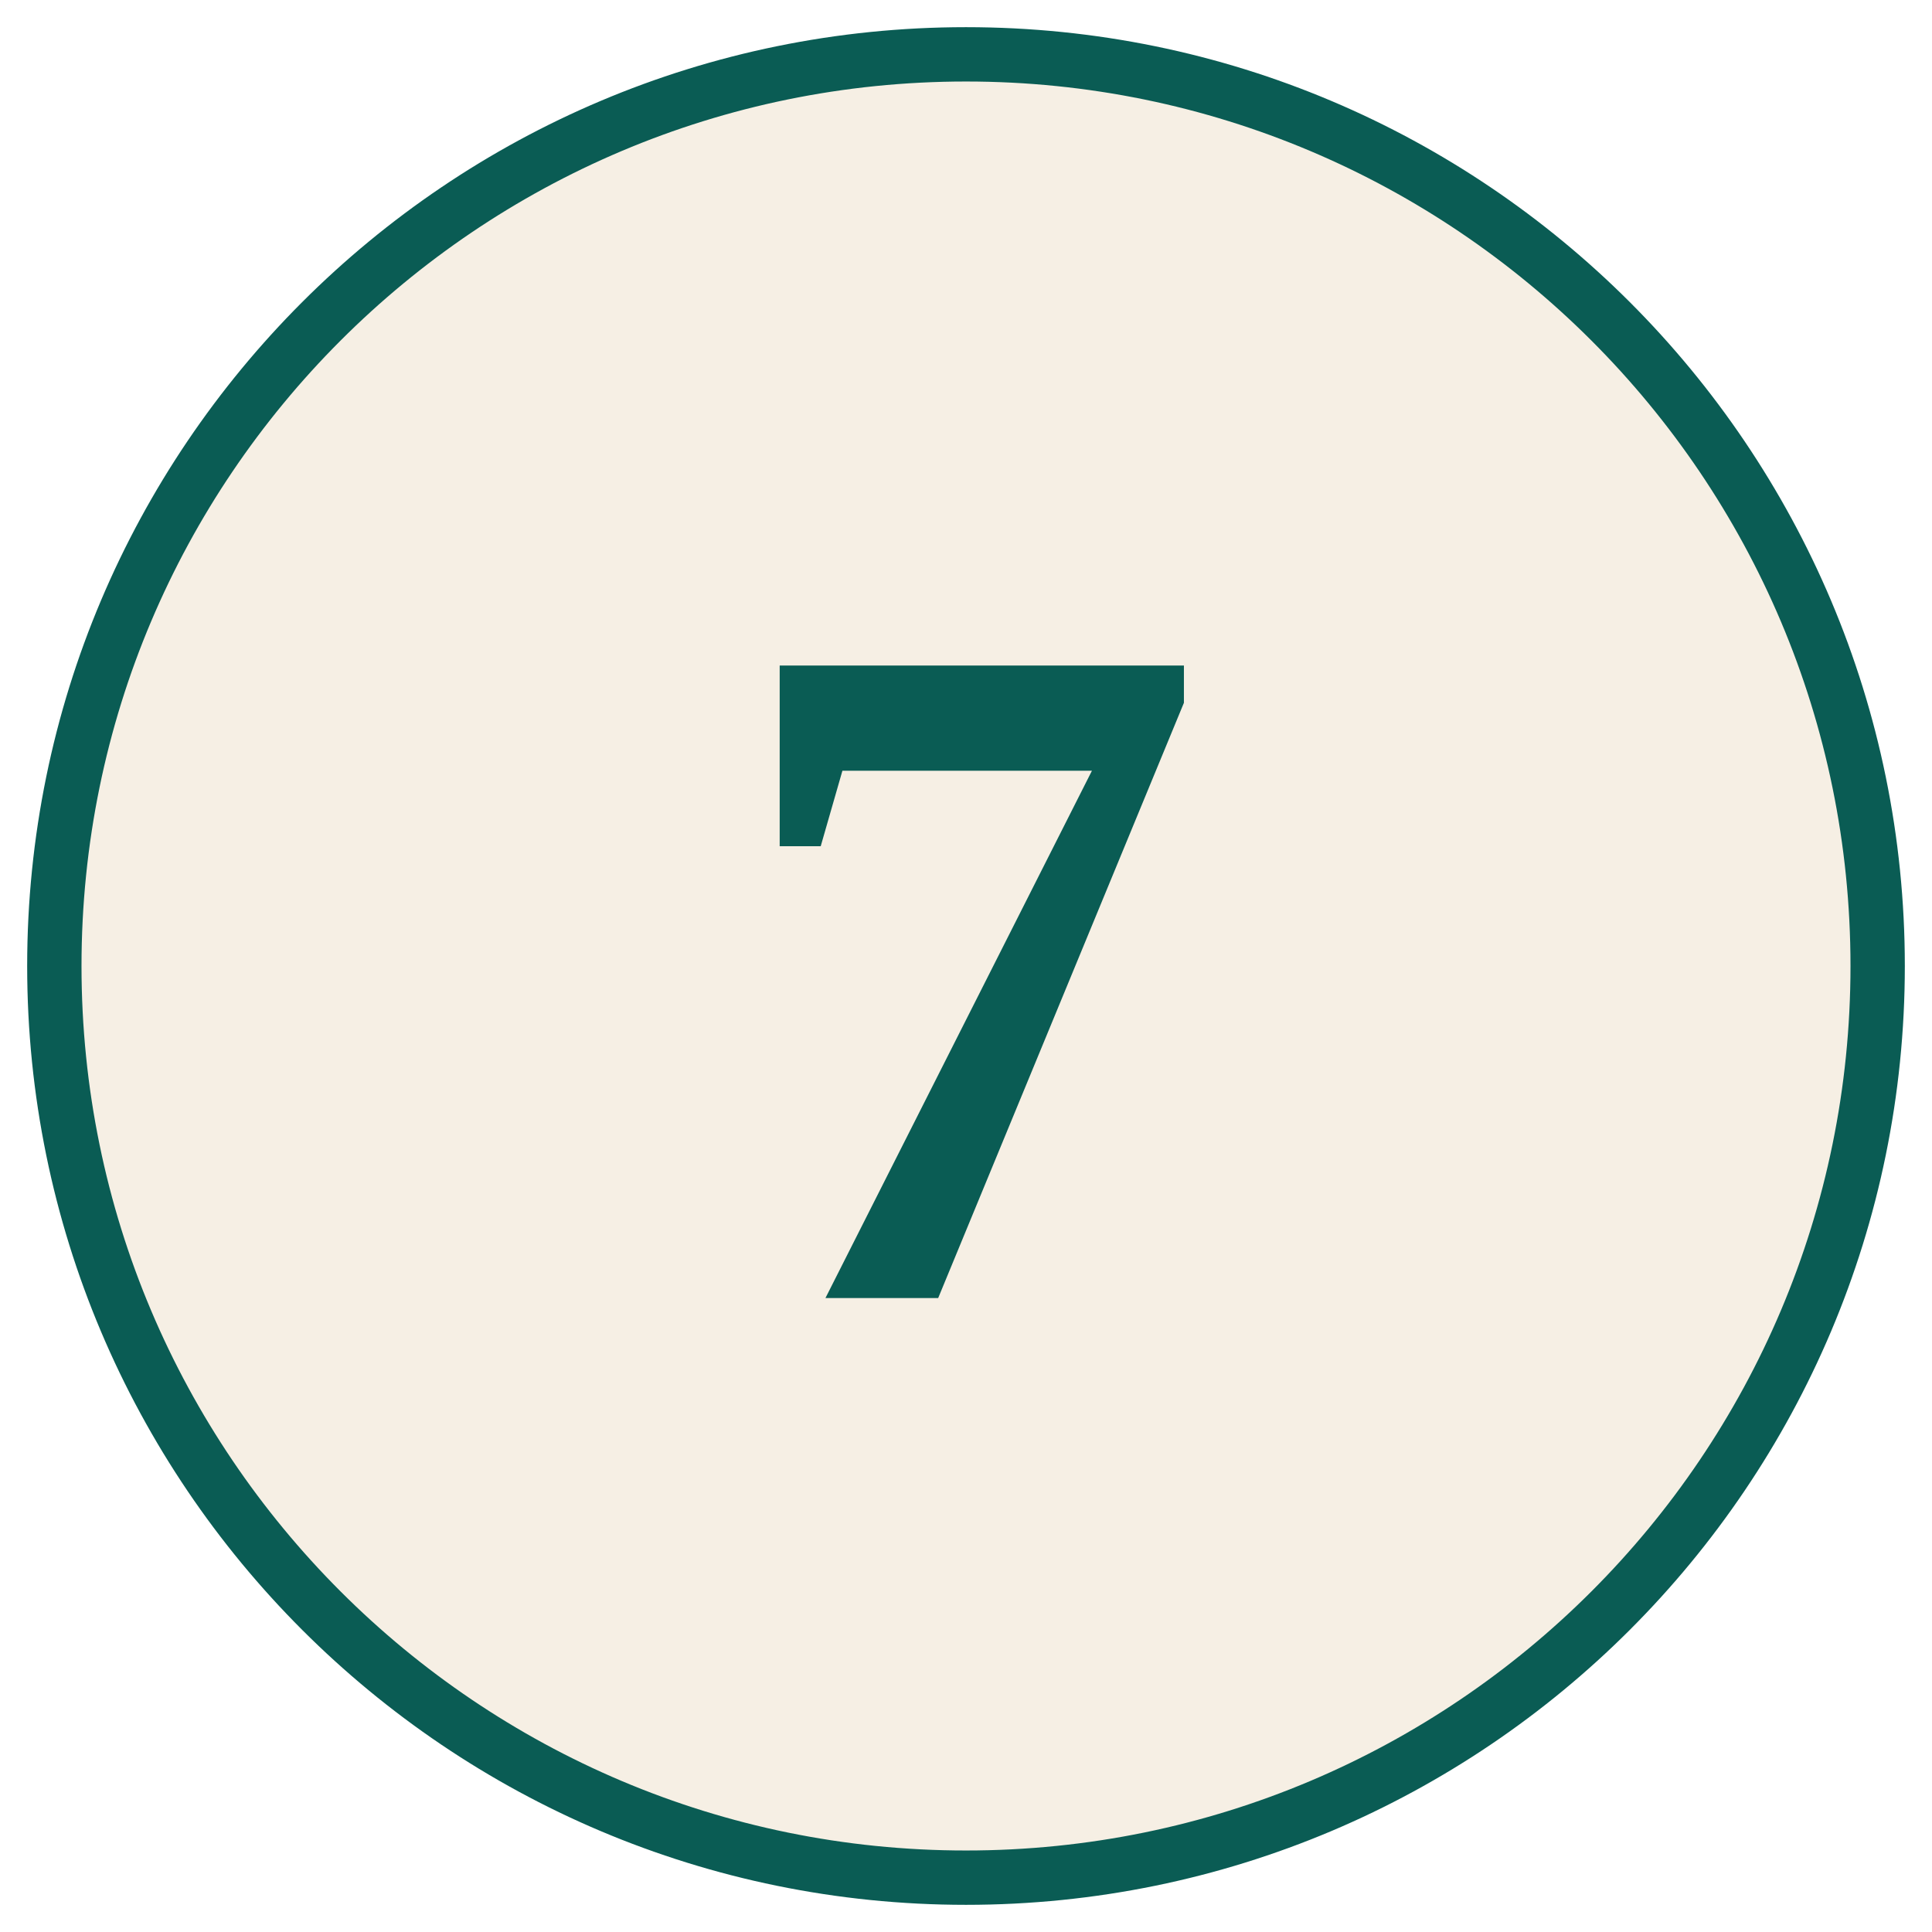
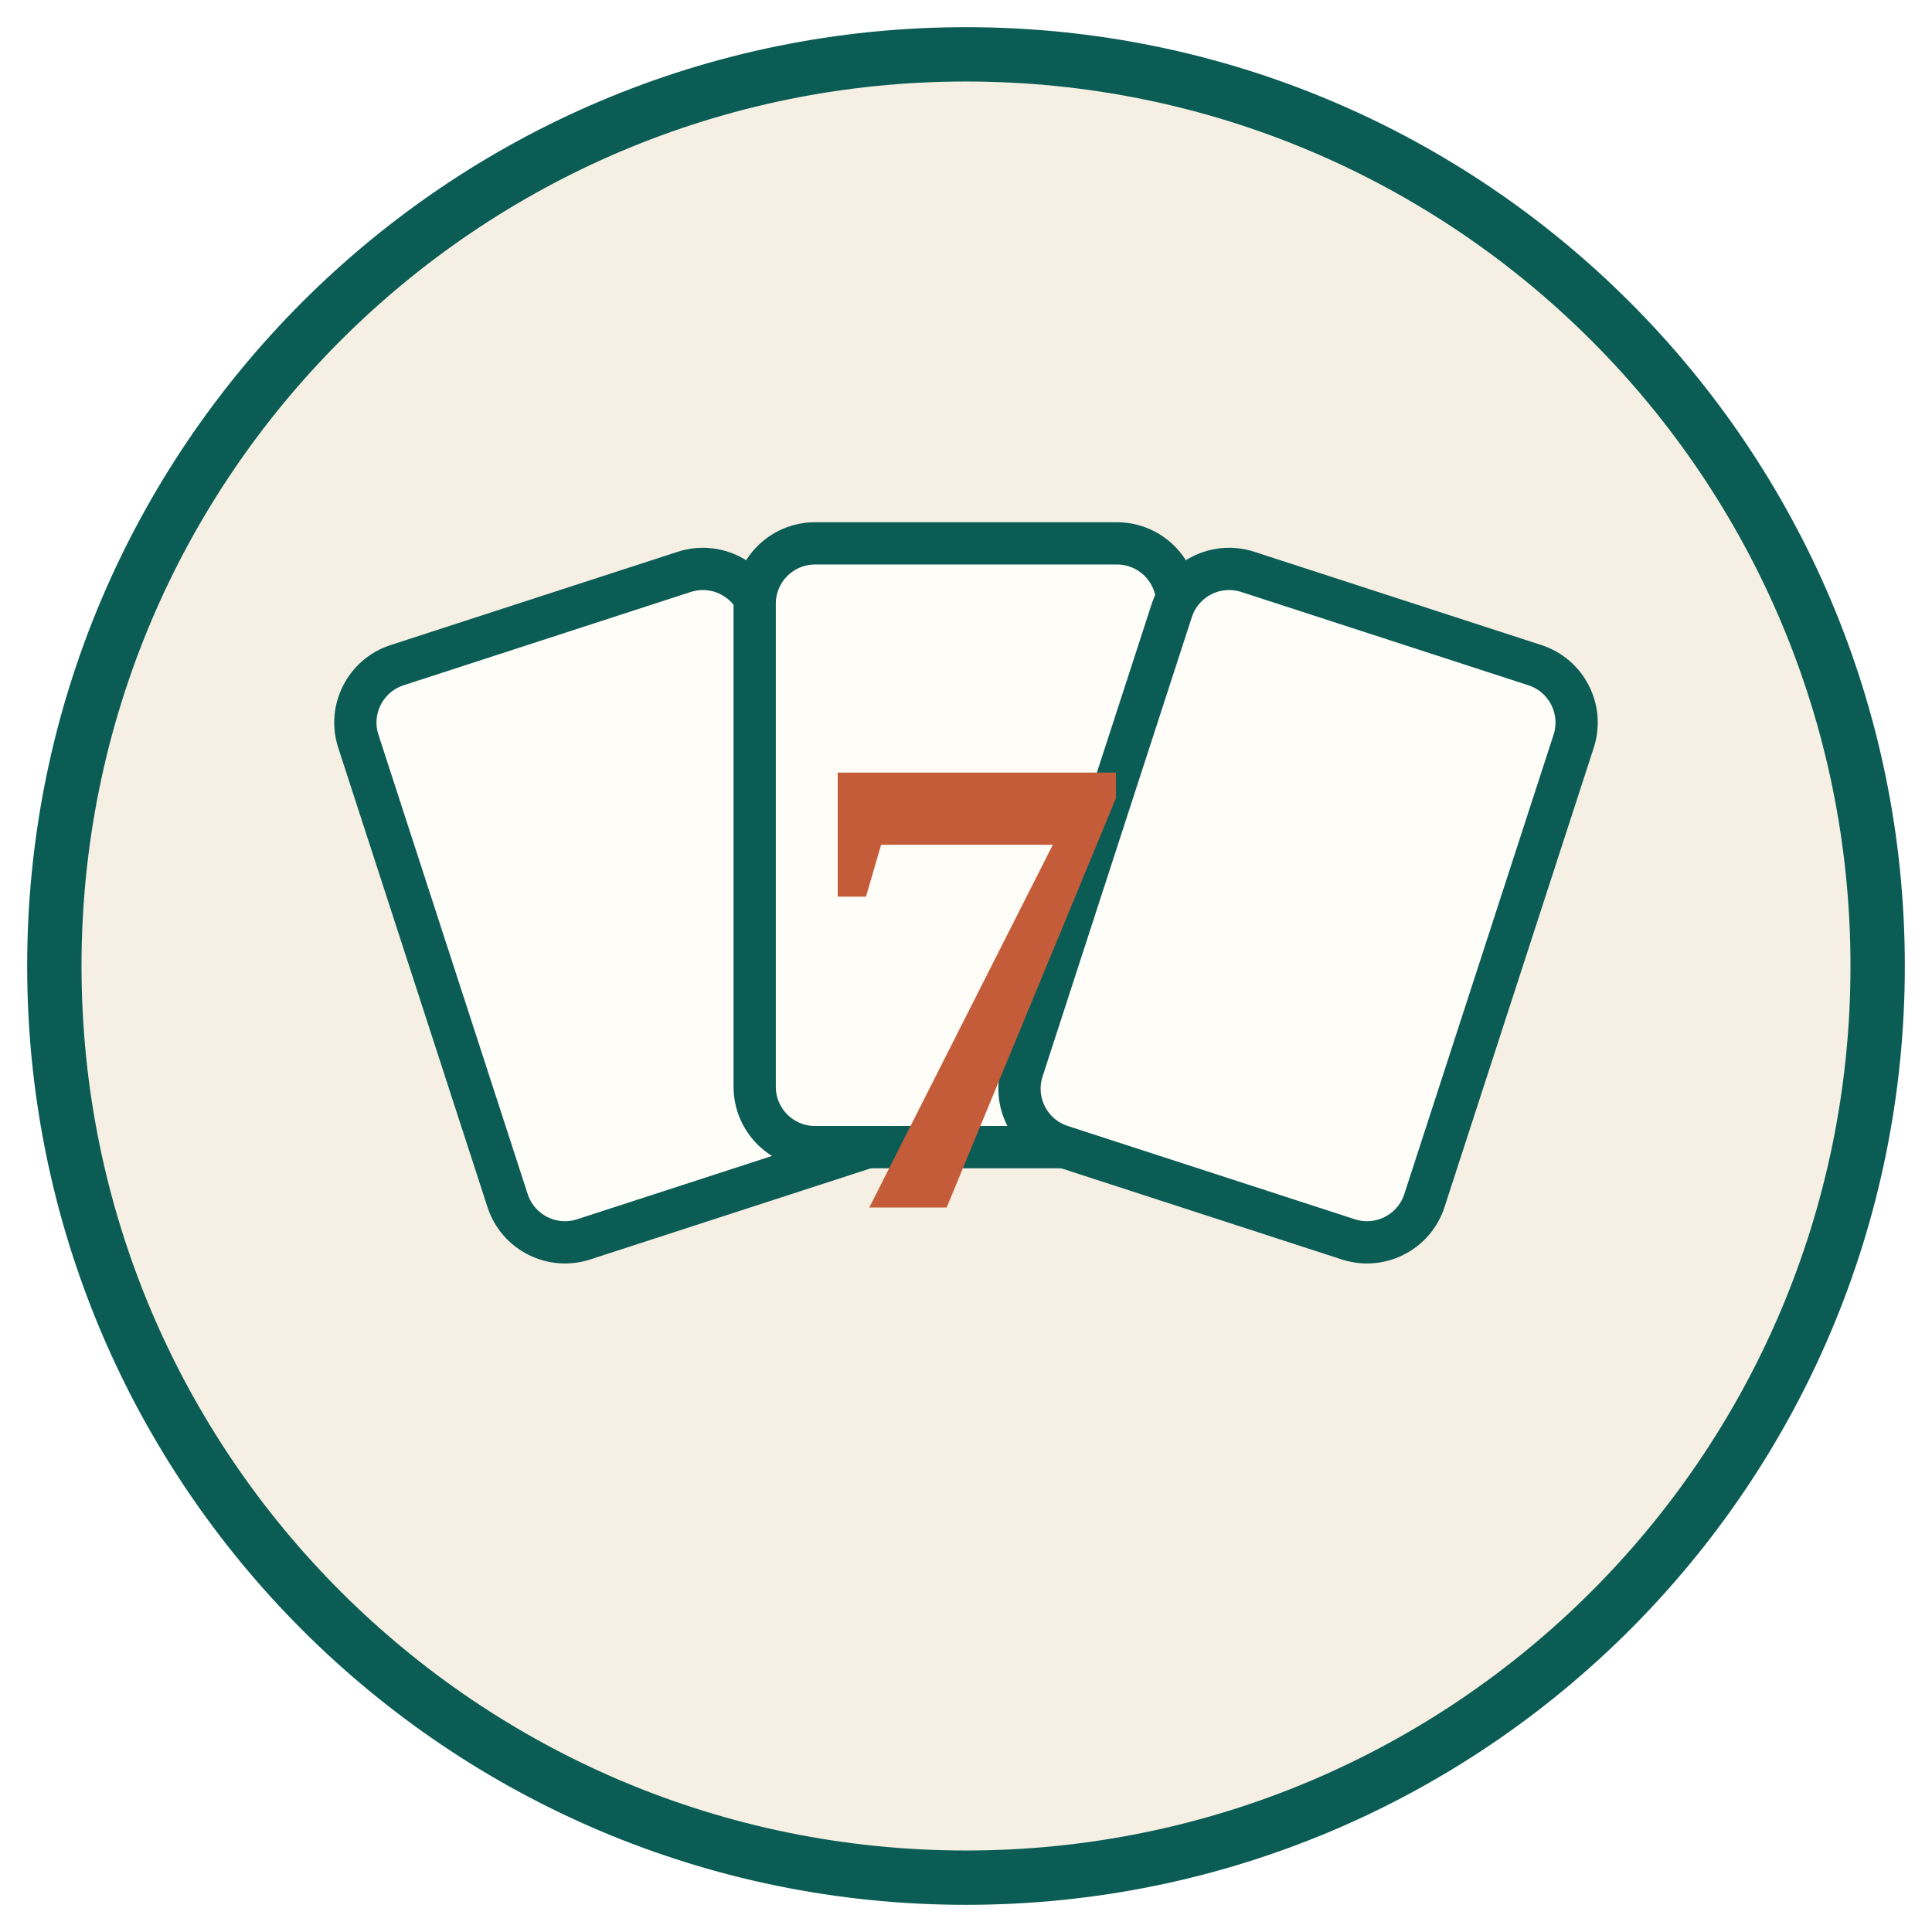
<svg xmlns="http://www.w3.org/2000/svg" viewBox="0 0 64 64" role="img" aria-label="Flip 7">
  <circle cx="32" cy="32" r="30.2" fill="#f6efe4" stroke="#0a5c54" stroke-width="1.8" />
-   <text x="32" y="43" text-anchor="middle" font-family="Georgia, 'Times New Roman', serif" font-size="32" font-weight="700" fill="#0a5c54">7</text>
+   <g fill="#fffdf8" stroke="#0a5c54" stroke-width="1.4">
+     <rect x="14" y="20" width="14" height="20" rx="2" transform="rotate(-18 21 30)" />
+     <rect x="25" y="18" width="14" height="20" rx="2" />
+     <rect x="36" y="20" width="14" height="20" rx="2" transform="rotate(18 43 30)" />
+   </g>
+   <text x="32" y="40" text-anchor="middle" font-family="Georgia, 'Times New Roman', serif" font-size="22" font-weight="700" fill="#c45c3a">7</text>
</svg>
